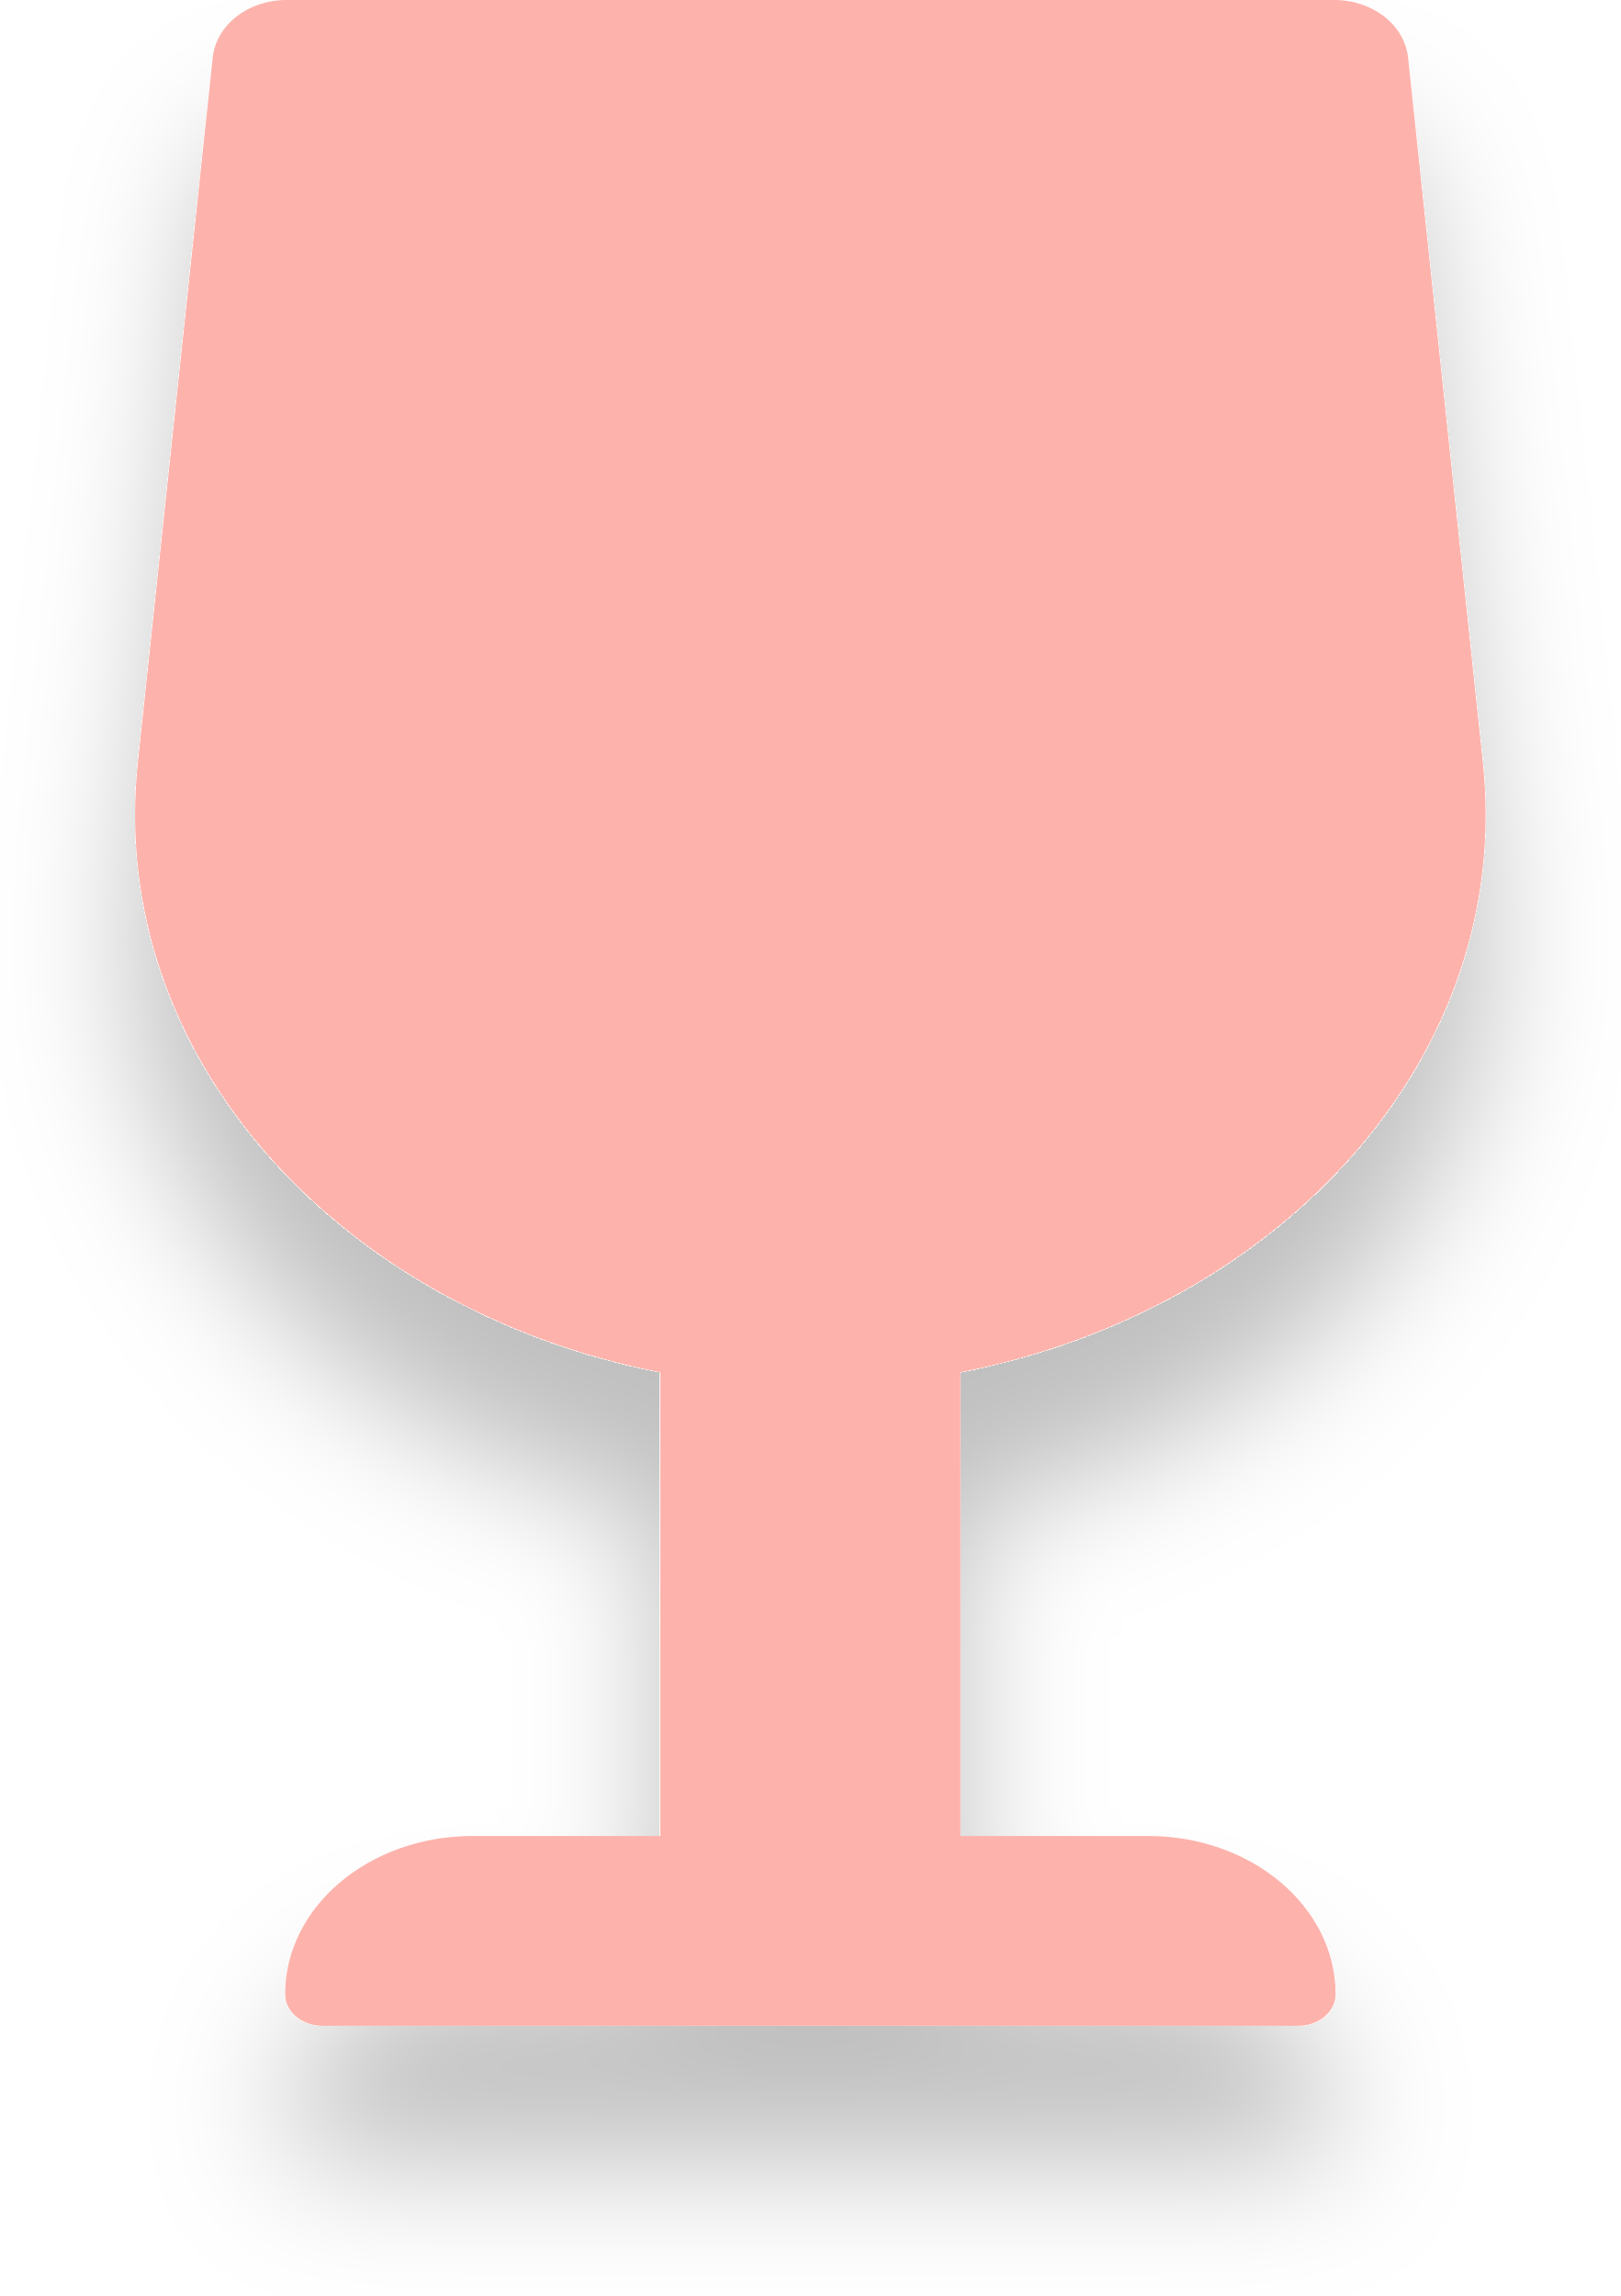
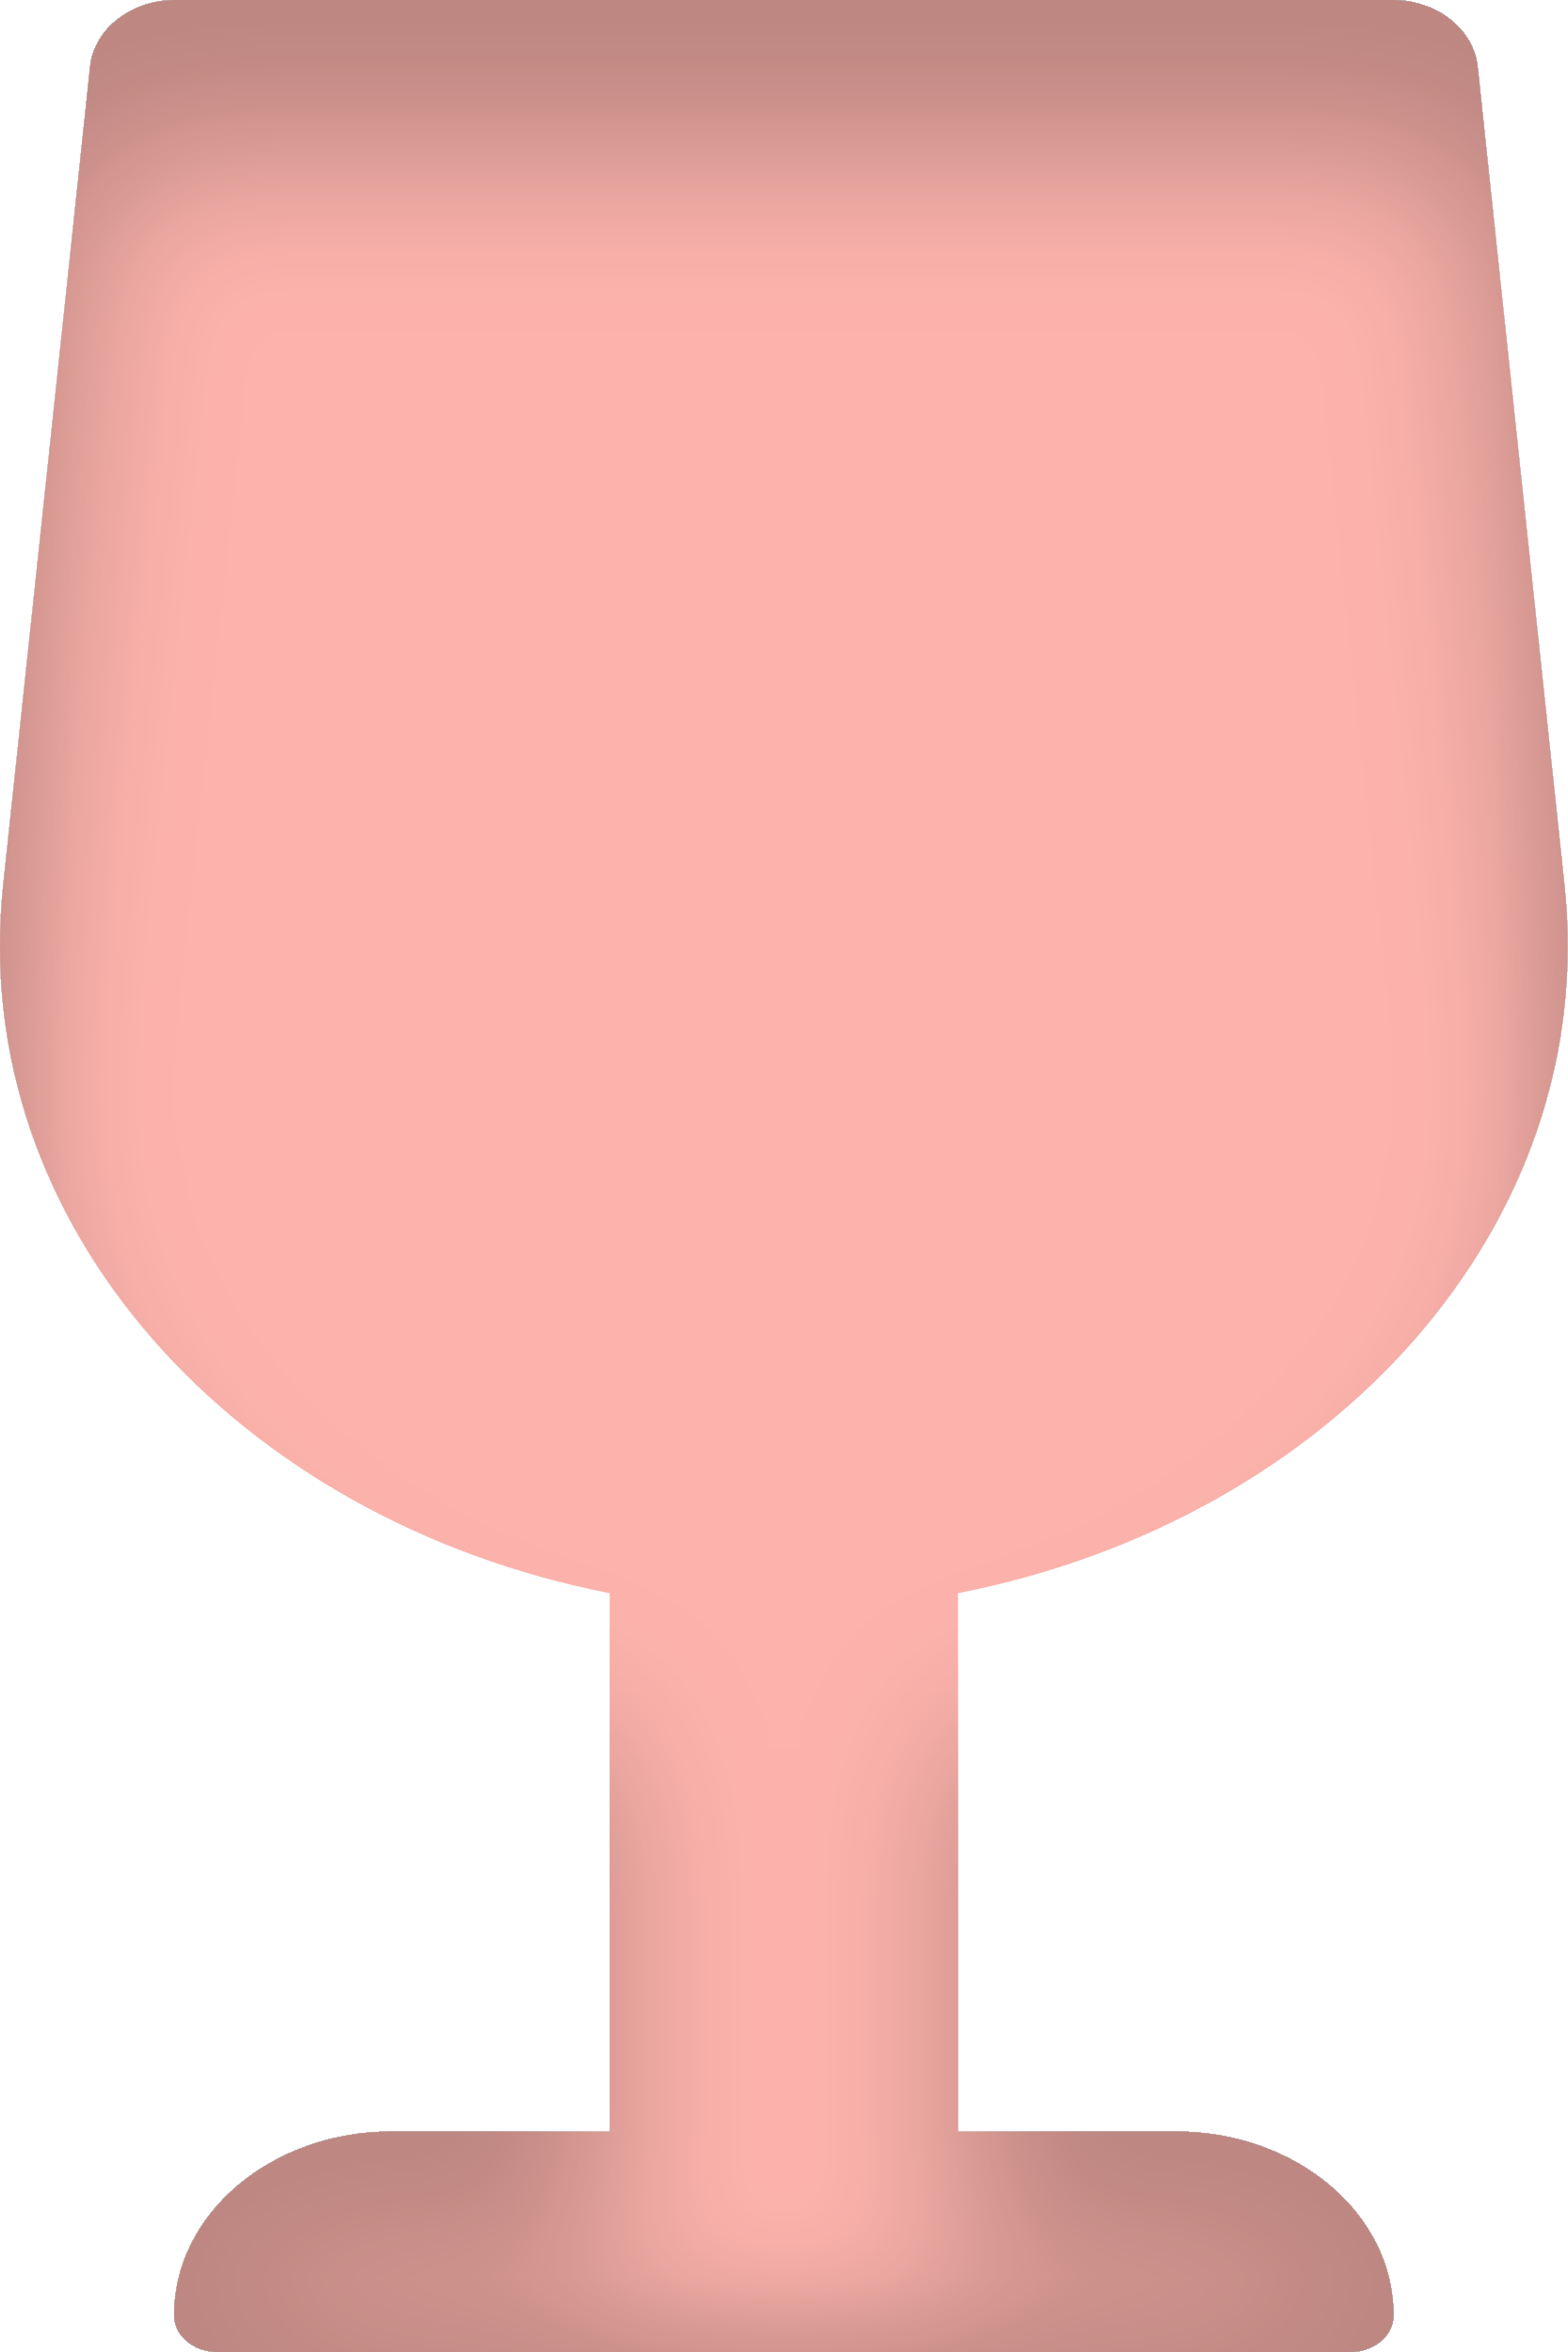
- <svg xmlns="http://www.w3.org/2000/svg" width="48" height="68" viewBox="0 0 48 68" fill="none">
-   <g filter="url(#filter0_d_640_940)">
-     <path d="M34 54.375H28.445V40.642C37.954 38.78 44.841 31.277 43.917 22.576L41.702 1.705C41.599 0.739 40.653 0 39.52 0H8.48C7.348 0 6.401 0.739 6.3 1.705L4.083 22.577C3.159 31.279 10.046 38.781 19.555 40.643V54.375H14C10.932 54.375 8.444 56.474 8.444 59.062C8.444 59.581 8.941 60 9.555 60H38.445C39.059 60 39.556 59.581 39.556 59.062C39.556 56.474 37.068 54.375 34 54.375Z" fill="#FDB3AC" />
+ <svg xmlns="http://www.w3.org/2000/svg" width="40" height="60" viewBox="0 0 40 60" fill="none">
+   <g filter="url(#filter0_i_640_940)">
+     <path d="M30 54.375H24.445V40.642C33.954 38.78 40.841 31.277 39.917 22.576L37.702 1.705C37.599 0.739 36.653 0 35.52 0H4.48C3.348 0 2.401 0.739 2.3 1.705L0.083 22.577C-0.841 31.279 6.046 38.781 15.556 40.643V54.375H10C6.932 54.375 4.444 56.474 4.444 59.062C4.444 59.581 4.941 60 5.555 60H34.445C35.059 60 35.556 59.581 35.556 59.062C35.556 56.474 33.068 54.375 30 54.375Z" fill="#FDB3AC" />
  </g>
  <defs>
-     <filter id="filter0_d_640_940" x="0" y="0" width="48" height="68" filterUnits="userSpaceOnUse" color-interpolation-filters="sRGB">
+     <filter id="filter0_i_640_940" x="0" y="0" width="40" height="64" filterUnits="userSpaceOnUse" color-interpolation-filters="sRGB">
      <feFlood flood-opacity="0" result="BackgroundImageFix" />
+       <feBlend mode="normal" in="SourceGraphic" in2="BackgroundImageFix" result="shape" />
      <feColorMatrix in="SourceAlpha" type="matrix" values="0 0 0 0 0 0 0 0 0 0 0 0 0 0 0 0 0 0 127 0" result="hardAlpha" />
      <feOffset dy="4" />
      <feGaussianBlur stdDeviation="2" />
-       <feComposite in2="hardAlpha" operator="out" />
+       <feComposite in2="hardAlpha" operator="arithmetic" k2="-1" k3="1" />
      <feColorMatrix type="matrix" values="0 0 0 0 0 0 0 0 0 0 0 0 0 0 0 0 0 0 0.25 0" />
-       <feBlend mode="normal" in2="BackgroundImageFix" result="effect1_dropShadow_640_940" />
-       <feBlend mode="normal" in="SourceGraphic" in2="effect1_dropShadow_640_940" result="shape" />
+       <feBlend mode="normal" in2="shape" result="effect1_innerShadow_640_940" />
    </filter>
  </defs>
</svg>
